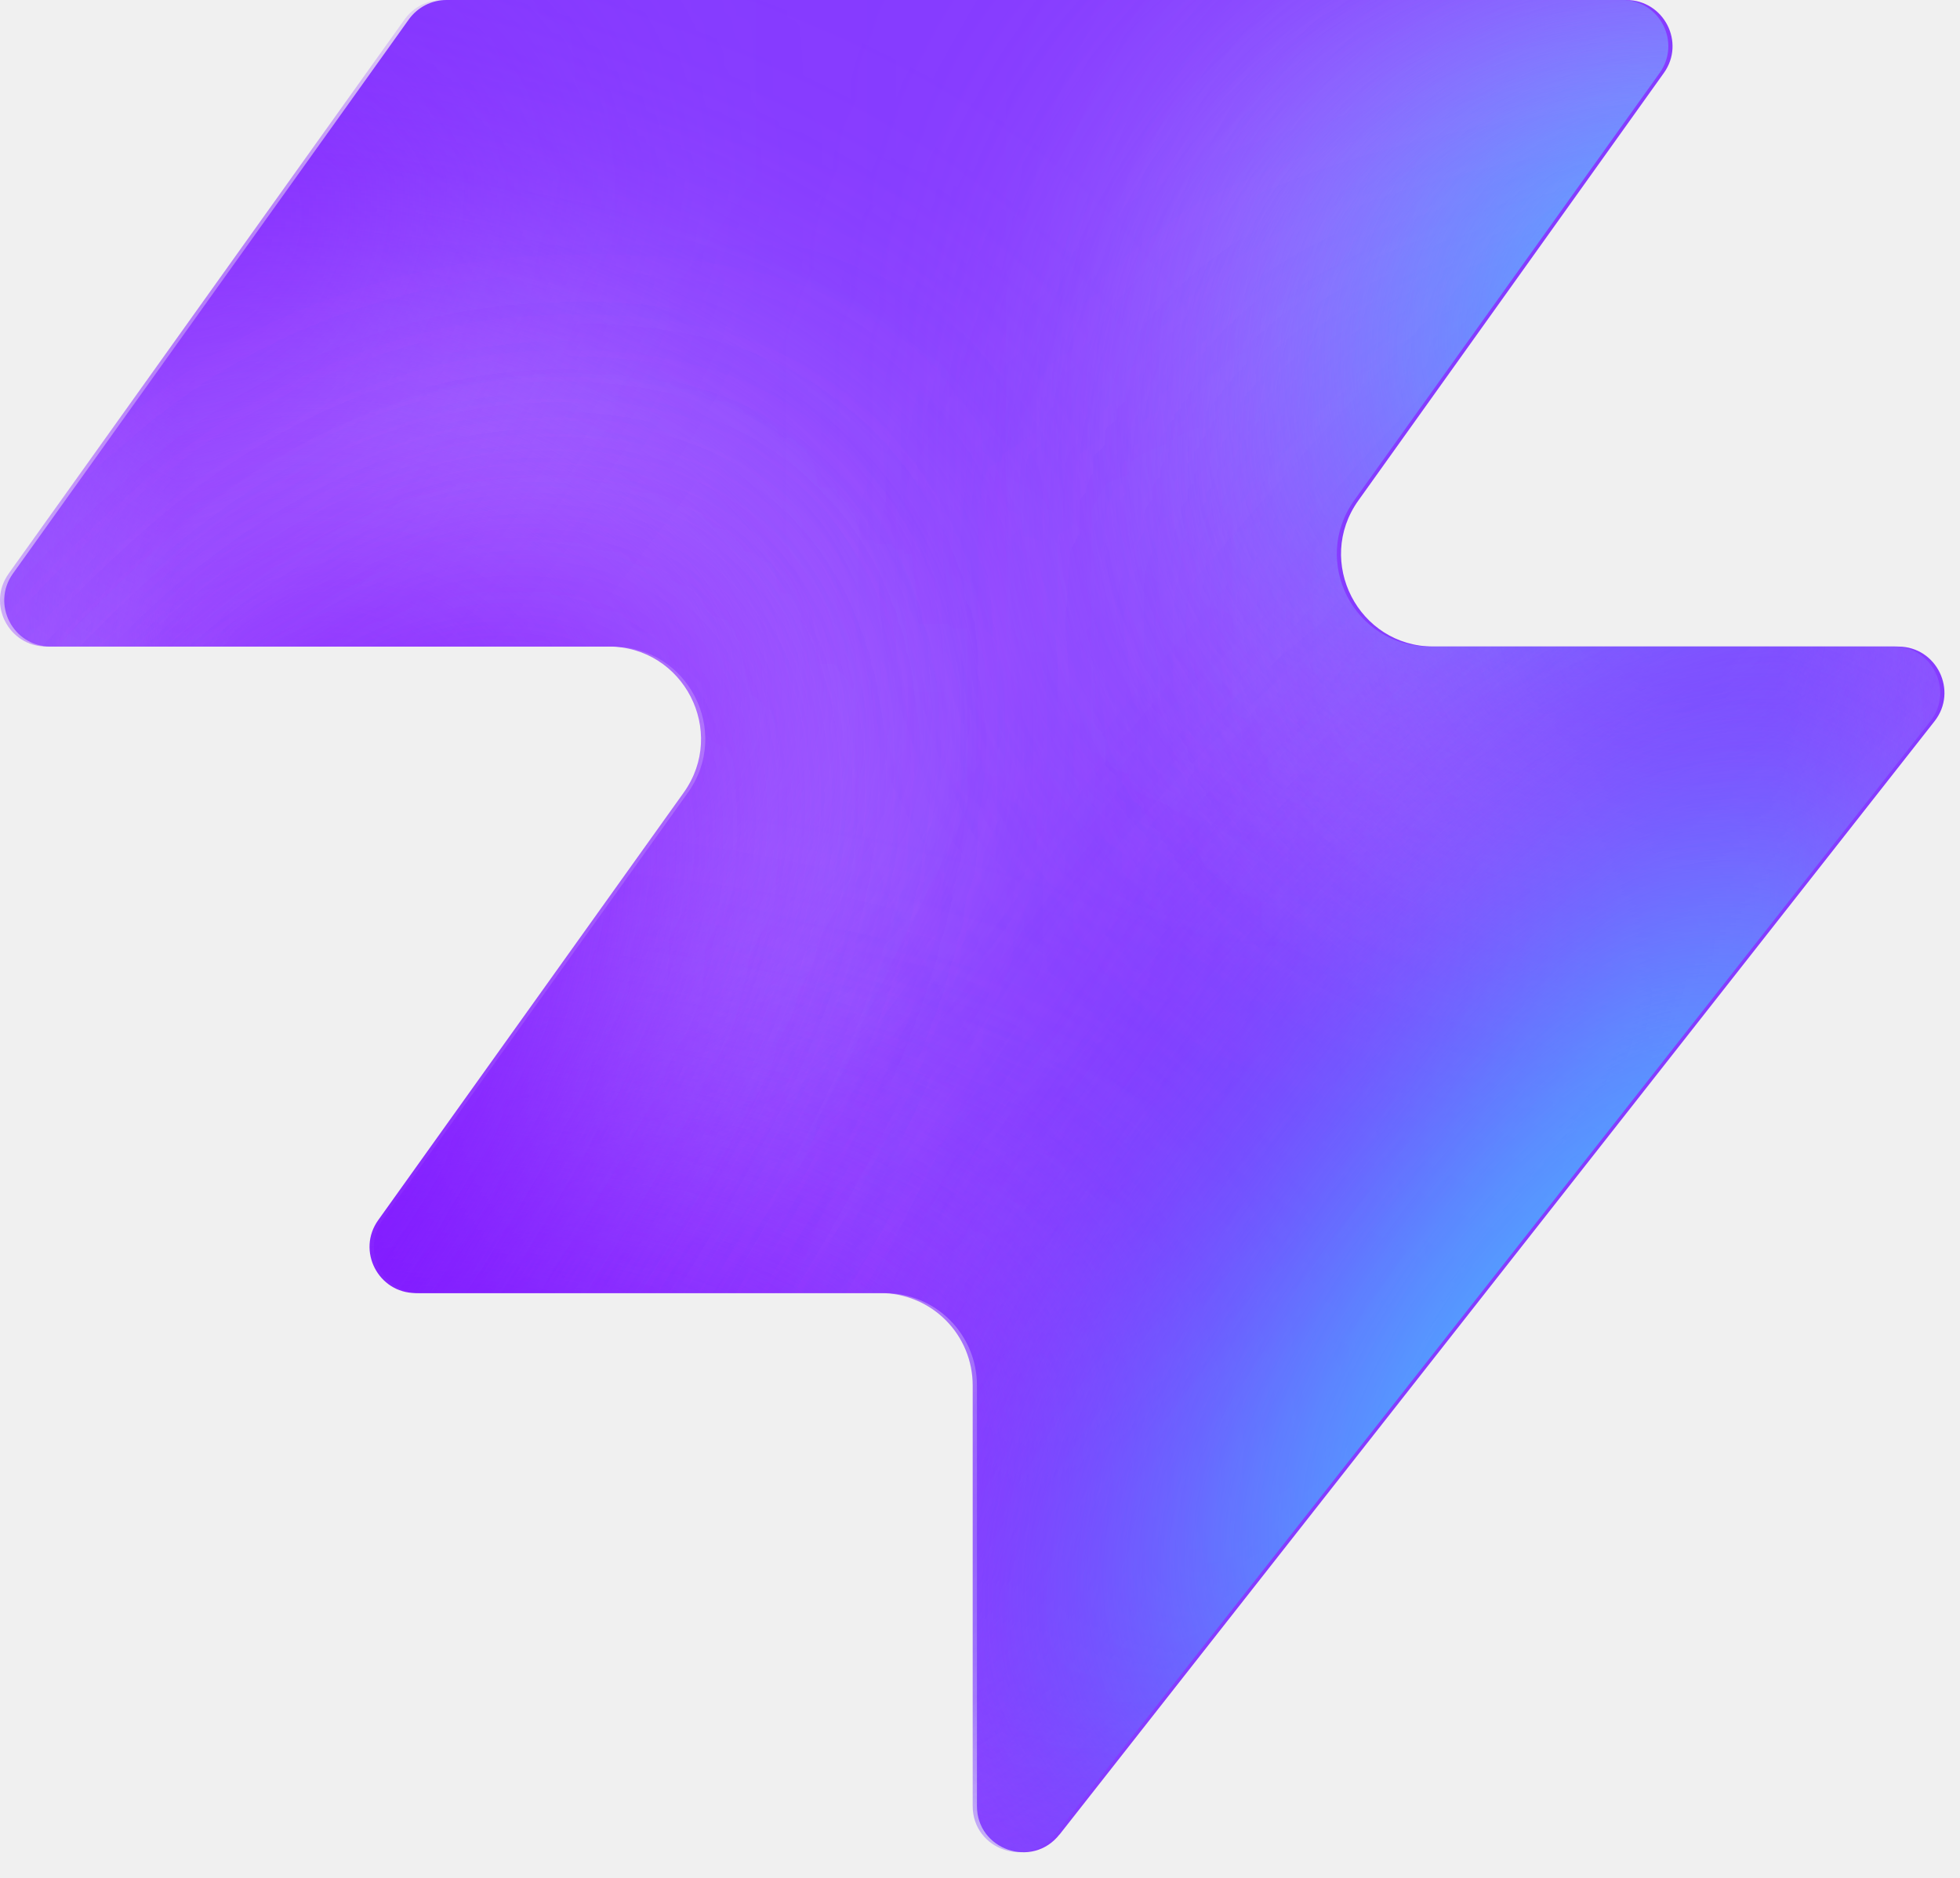
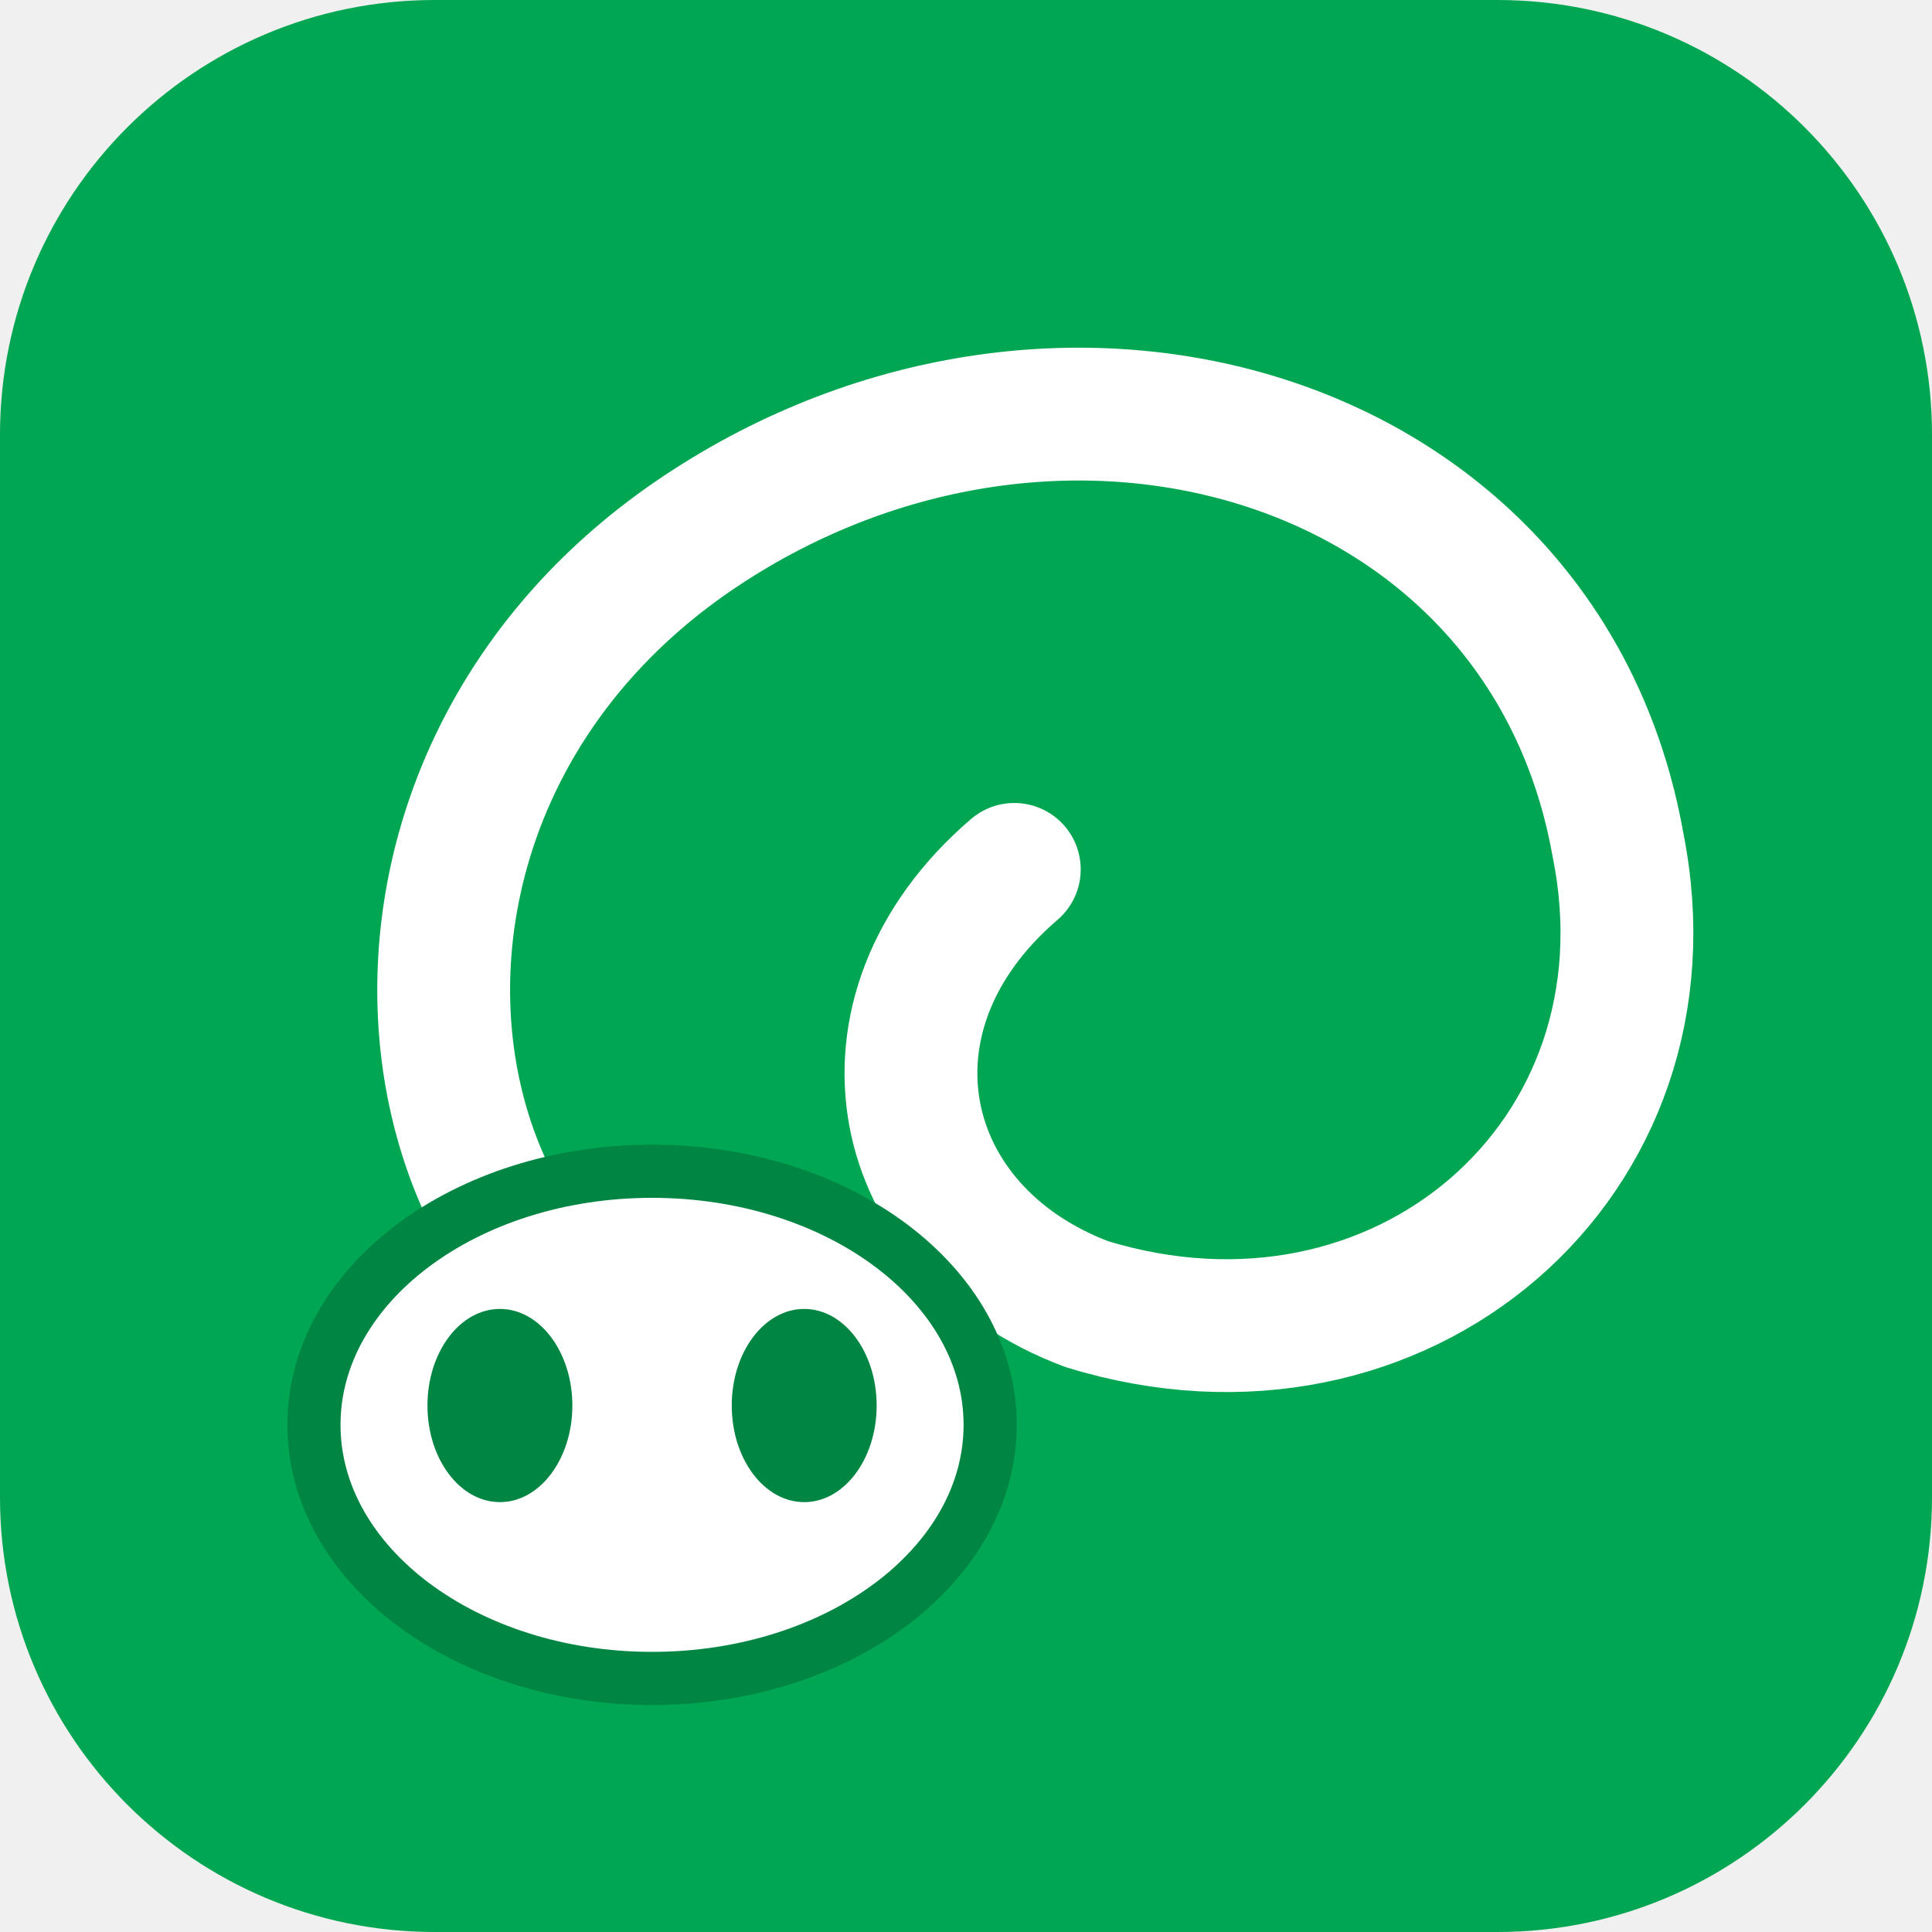
- <svg xmlns="http://www.w3.org/2000/svg" width="48" height="46" fill="none" viewBox="0 0 48 46">
-   <path fill="#863bff" d="M25.946 44.938c-.664.845-2.021.375-2.021-.698V33.937a2.26 2.26 0 0 0-2.262-2.262H10.287c-.92 0-1.456-1.04-.92-1.788l7.48-10.471c1.07-1.497 0-3.578-1.842-3.578H1.237c-.92 0-1.456-1.04-.92-1.788L10.013.474c.214-.297.556-.474.92-.474h28.894c.92 0 1.456 1.04.92 1.788l-7.48 10.471c-1.07 1.498 0 3.579 1.842 3.579h11.377c.943 0 1.473 1.088.89 1.83L25.947 44.94z" style="fill:#863bff;fill:color(display-p3 .525 .23 1);fill-opacity:1" />
-   <mask id="a" width="48" height="46" x="0" y="0" maskUnits="userSpaceOnUse" style="mask-type:alpha">
-     <path fill="#000" d="M25.842 44.938c-.664.844-2.021.375-2.021-.698V33.937a2.26 2.26 0 0 0-2.262-2.262H10.183c-.92 0-1.456-1.04-.92-1.788l7.48-10.471c1.07-1.498 0-3.579-1.842-3.579H1.133c-.92 0-1.456-1.04-.92-1.787L9.91.473c.214-.297.556-.474.92-.474h28.894c.92 0 1.456 1.04.92 1.788l-7.48 10.471c-1.07 1.498 0 3.578 1.842 3.578h11.377c.943 0 1.473 1.088.89 1.832L25.843 44.94z" style="fill:#000;fill-opacity:1" />
-   </mask>
-   <g mask="url(#a)">
-     <g filter="url(#b)">
-       <ellipse cx="5.508" cy="14.704" fill="#ede6ff" rx="5.508" ry="14.704" style="fill:#ede6ff;fill:color(display-p3 .927 .903 1);fill-opacity:1" transform="matrix(.00324 1 1 -.00324 -4.47 31.516)" />
-     </g>
-     <g filter="url(#c)">
-       <ellipse cx="10.399" cy="29.851" fill="#ede6ff" rx="10.399" ry="29.851" style="fill:#ede6ff;fill:color(display-p3 .927 .903 1);fill-opacity:1" transform="matrix(.00324 1 1 -.00324 -39.328 7.883)" />
-     </g>
-     <g filter="url(#d)">
-       <ellipse cx="5.508" cy="30.487" fill="#7e14ff" rx="5.508" ry="30.487" style="fill:#7e14ff;fill:color(display-p3 .492 .077 1);fill-opacity:1" transform="rotate(89.814 -25.913 -14.639)scale(1 -1)" />
-     </g>
-     <g filter="url(#e)">
-       <ellipse cx="5.508" cy="30.599" fill="#7e14ff" rx="5.508" ry="30.599" style="fill:#7e14ff;fill:color(display-p3 .492 .077 1);fill-opacity:1" transform="rotate(89.814 -32.644 -3.334)scale(1 -1)" />
-     </g>
-     <g filter="url(#f)">
-       <ellipse cx="5.508" cy="30.599" fill="#7e14ff" rx="5.508" ry="30.599" style="fill:#7e14ff;fill:color(display-p3 .492 .077 1);fill-opacity:1" transform="matrix(.00324 1 1 -.00324 -34.34 30.47)" />
-     </g>
-     <g filter="url(#g)">
-       <ellipse cx="14.072" cy="22.078" fill="#ede6ff" rx="14.072" ry="22.078" style="fill:#ede6ff;fill:color(display-p3 .927 .903 1);fill-opacity:1" transform="rotate(93.35 24.506 48.493)scale(-1 1)" />
-     </g>
-     <g filter="url(#h)">
-       <ellipse cx="3.47" cy="21.501" fill="#7e14ff" rx="3.47" ry="21.501" style="fill:#7e14ff;fill:color(display-p3 .492 .077 1);fill-opacity:1" transform="rotate(89.009 28.708 47.59)scale(-1 1)" />
-     </g>
-     <g filter="url(#i)">
-       <ellipse cx="3.47" cy="21.501" fill="#7e14ff" rx="3.47" ry="21.501" style="fill:#7e14ff;fill:color(display-p3 .492 .077 1);fill-opacity:1" transform="rotate(89.009 28.708 47.59)scale(-1 1)" />
-     </g>
-     <g filter="url(#j)">
-       <ellipse cx=".387" cy="8.972" fill="#7e14ff" rx="4.407" ry="29.108" style="fill:#7e14ff;fill:color(display-p3 .492 .077 1);fill-opacity:1" transform="rotate(39.51 .387 8.972)" />
-     </g>
-     <g filter="url(#k)">
-       <ellipse cx="47.523" cy="-6.092" fill="#7e14ff" rx="4.407" ry="29.108" style="fill:#7e14ff;fill:color(display-p3 .492 .077 1);fill-opacity:1" transform="rotate(37.892 47.523 -6.092)" />
-     </g>
-     <g filter="url(#l)">
-       <ellipse cx="41.412" cy="6.333" fill="#47bfff" rx="5.971" ry="9.665" style="fill:#47bfff;fill:color(display-p3 .28 .748 1);fill-opacity:1" transform="rotate(37.892 41.412 6.333)" />
-     </g>
-     <g filter="url(#m)">
-       <ellipse cx="-1.879" cy="38.332" fill="#7e14ff" rx="4.407" ry="29.108" style="fill:#7e14ff;fill:color(display-p3 .492 .077 1);fill-opacity:1" transform="rotate(37.892 -1.88 38.332)" />
-     </g>
-     <g filter="url(#n)">
-       <ellipse cx="-1.879" cy="38.332" fill="#7e14ff" rx="4.407" ry="29.108" style="fill:#7e14ff;fill:color(display-p3 .492 .077 1);fill-opacity:1" transform="rotate(37.892 -1.88 38.332)" />
-     </g>
-     <g filter="url(#o)">
-       <ellipse cx="35.651" cy="29.907" fill="#7e14ff" rx="4.407" ry="29.108" style="fill:#7e14ff;fill:color(display-p3 .492 .077 1);fill-opacity:1" transform="rotate(37.892 35.651 29.907)" />
-     </g>
-     <g filter="url(#p)">
-       <ellipse cx="38.418" cy="32.4" fill="#47bfff" rx="5.971" ry="15.297" style="fill:#47bfff;fill:color(display-p3 .28 .748 1);fill-opacity:1" transform="rotate(37.892 38.418 32.4)" />
-     </g>
-   </g>
-   <defs>
-     <filter id="b" width="60.045" height="41.654" x="-19.77" y="16.149" color-interpolation-filters="sRGB" filterUnits="userSpaceOnUse">
-       <feFlood flood-opacity="0" result="BackgroundImageFix" />
-       <feBlend in="SourceGraphic" in2="BackgroundImageFix" result="shape" />
-       <feGaussianBlur result="effect1_foregroundBlur_2002_17158" stdDeviation="7.659" />
-     </filter>
-     <filter id="c" width="90.34" height="51.437" x="-54.613" y="-7.533" color-interpolation-filters="sRGB" filterUnits="userSpaceOnUse">
-       <feFlood flood-opacity="0" result="BackgroundImageFix" />
-       <feBlend in="SourceGraphic" in2="BackgroundImageFix" result="shape" />
-       <feGaussianBlur result="effect1_foregroundBlur_2002_17158" stdDeviation="7.659" />
-     </filter>
-     <filter id="d" width="79.355" height="29.4" x="-49.64" y="2.03" color-interpolation-filters="sRGB" filterUnits="userSpaceOnUse">
-       <feFlood flood-opacity="0" result="BackgroundImageFix" />
-       <feBlend in="SourceGraphic" in2="BackgroundImageFix" result="shape" />
-       <feGaussianBlur result="effect1_foregroundBlur_2002_17158" stdDeviation="4.596" />
-     </filter>
-     <filter id="e" width="79.579" height="29.4" x="-45.045" y="20.029" color-interpolation-filters="sRGB" filterUnits="userSpaceOnUse">
-       <feFlood flood-opacity="0" result="BackgroundImageFix" />
-       <feBlend in="SourceGraphic" in2="BackgroundImageFix" result="shape" />
-       <feGaussianBlur result="effect1_foregroundBlur_2002_17158" stdDeviation="4.596" />
-     </filter>
-     <filter id="f" width="79.579" height="29.4" x="-43.513" y="21.178" color-interpolation-filters="sRGB" filterUnits="userSpaceOnUse">
-       <feFlood flood-opacity="0" result="BackgroundImageFix" />
-       <feBlend in="SourceGraphic" in2="BackgroundImageFix" result="shape" />
-       <feGaussianBlur result="effect1_foregroundBlur_2002_17158" stdDeviation="4.596" />
-     </filter>
-     <filter id="g" width="74.749" height="58.852" x="15.756" y="-17.901" color-interpolation-filters="sRGB" filterUnits="userSpaceOnUse">
-       <feFlood flood-opacity="0" result="BackgroundImageFix" />
-       <feBlend in="SourceGraphic" in2="BackgroundImageFix" result="shape" />
-       <feGaussianBlur result="effect1_foregroundBlur_2002_17158" stdDeviation="7.659" />
-     </filter>
-     <filter id="h" width="61.377" height="25.362" x="23.548" y="2.284" color-interpolation-filters="sRGB" filterUnits="userSpaceOnUse">
-       <feFlood flood-opacity="0" result="BackgroundImageFix" />
-       <feBlend in="SourceGraphic" in2="BackgroundImageFix" result="shape" />
-       <feGaussianBlur result="effect1_foregroundBlur_2002_17158" stdDeviation="4.596" />
-     </filter>
-     <filter id="i" width="61.377" height="25.362" x="23.548" y="2.284" color-interpolation-filters="sRGB" filterUnits="userSpaceOnUse">
-       <feFlood flood-opacity="0" result="BackgroundImageFix" />
-       <feBlend in="SourceGraphic" in2="BackgroundImageFix" result="shape" />
-       <feGaussianBlur result="effect1_foregroundBlur_2002_17158" stdDeviation="4.596" />
-     </filter>
-     <filter id="j" width="56.045" height="63.649" x="-27.636" y="-22.853" color-interpolation-filters="sRGB" filterUnits="userSpaceOnUse">
-       <feFlood flood-opacity="0" result="BackgroundImageFix" />
-       <feBlend in="SourceGraphic" in2="BackgroundImageFix" result="shape" />
-       <feGaussianBlur result="effect1_foregroundBlur_2002_17158" stdDeviation="4.596" />
-     </filter>
-     <filter id="k" width="54.814" height="64.646" x="20.116" y="-38.415" color-interpolation-filters="sRGB" filterUnits="userSpaceOnUse">
-       <feFlood flood-opacity="0" result="BackgroundImageFix" />
-       <feBlend in="SourceGraphic" in2="BackgroundImageFix" result="shape" />
-       <feGaussianBlur result="effect1_foregroundBlur_2002_17158" stdDeviation="4.596" />
-     </filter>
-     <filter id="l" width="33.541" height="35.313" x="24.641" y="-11.323" color-interpolation-filters="sRGB" filterUnits="userSpaceOnUse">
-       <feFlood flood-opacity="0" result="BackgroundImageFix" />
-       <feBlend in="SourceGraphic" in2="BackgroundImageFix" result="shape" />
-       <feGaussianBlur result="effect1_foregroundBlur_2002_17158" stdDeviation="4.596" />
-     </filter>
-     <filter id="m" width="54.814" height="64.646" x="-29.286" y="6.009" color-interpolation-filters="sRGB" filterUnits="userSpaceOnUse">
-       <feFlood flood-opacity="0" result="BackgroundImageFix" />
-       <feBlend in="SourceGraphic" in2="BackgroundImageFix" result="shape" />
-       <feGaussianBlur result="effect1_foregroundBlur_2002_17158" stdDeviation="4.596" />
-     </filter>
-     <filter id="n" width="54.814" height="64.646" x="-29.286" y="6.009" color-interpolation-filters="sRGB" filterUnits="userSpaceOnUse">
-       <feFlood flood-opacity="0" result="BackgroundImageFix" />
-       <feBlend in="SourceGraphic" in2="BackgroundImageFix" result="shape" />
-       <feGaussianBlur result="effect1_foregroundBlur_2002_17158" stdDeviation="4.596" />
-     </filter>
-     <filter id="o" width="54.814" height="64.646" x="8.244" y="-2.416" color-interpolation-filters="sRGB" filterUnits="userSpaceOnUse">
-       <feFlood flood-opacity="0" result="BackgroundImageFix" />
-       <feBlend in="SourceGraphic" in2="BackgroundImageFix" result="shape" />
-       <feGaussianBlur result="effect1_foregroundBlur_2002_17158" stdDeviation="4.596" />
-     </filter>
-     <filter id="p" width="39.409" height="43.623" x="18.713" y="10.588" color-interpolation-filters="sRGB" filterUnits="userSpaceOnUse">
-       <feFlood flood-opacity="0" result="BackgroundImageFix" />
-       <feBlend in="SourceGraphic" in2="BackgroundImageFix" result="shape" />
-       <feGaussianBlur result="effect1_foregroundBlur_2002_17158" stdDeviation="4.596" />
-     </filter>
-   </defs>
+ <svg xmlns="http://www.w3.org/2000/svg" viewBox="0 0 40 40" fill="none">
+   <rect width="40" height="40" rx="9" fill="#00a651" />
+   <path d="M 14 28.5 C 8 26, 7 16, 14.5 11 C 22 6, 32 9, 33.5 17.5 C 34.8 24, 29 29, 22.5 27 C 18.5 25.5, 17.5 21, 21 18" stroke="#fff" stroke-width="2.75" stroke-linecap="round" stroke-linejoin="round" fill="none" />
+   <ellipse cx="13.5" cy="29.5" rx="7" ry="5.25" fill="#fff" />
+   <ellipse cx="13.5" cy="29.5" rx="7" ry="5.25" stroke="#008542" stroke-width="1.1" fill="none" />
+   <ellipse cx="10.35" cy="29.1" rx="1.5" ry="2" fill="#008542" />
+   <ellipse cx="16.65" cy="29.1" rx="1.5" ry="2" fill="#008542" />
</svg>
